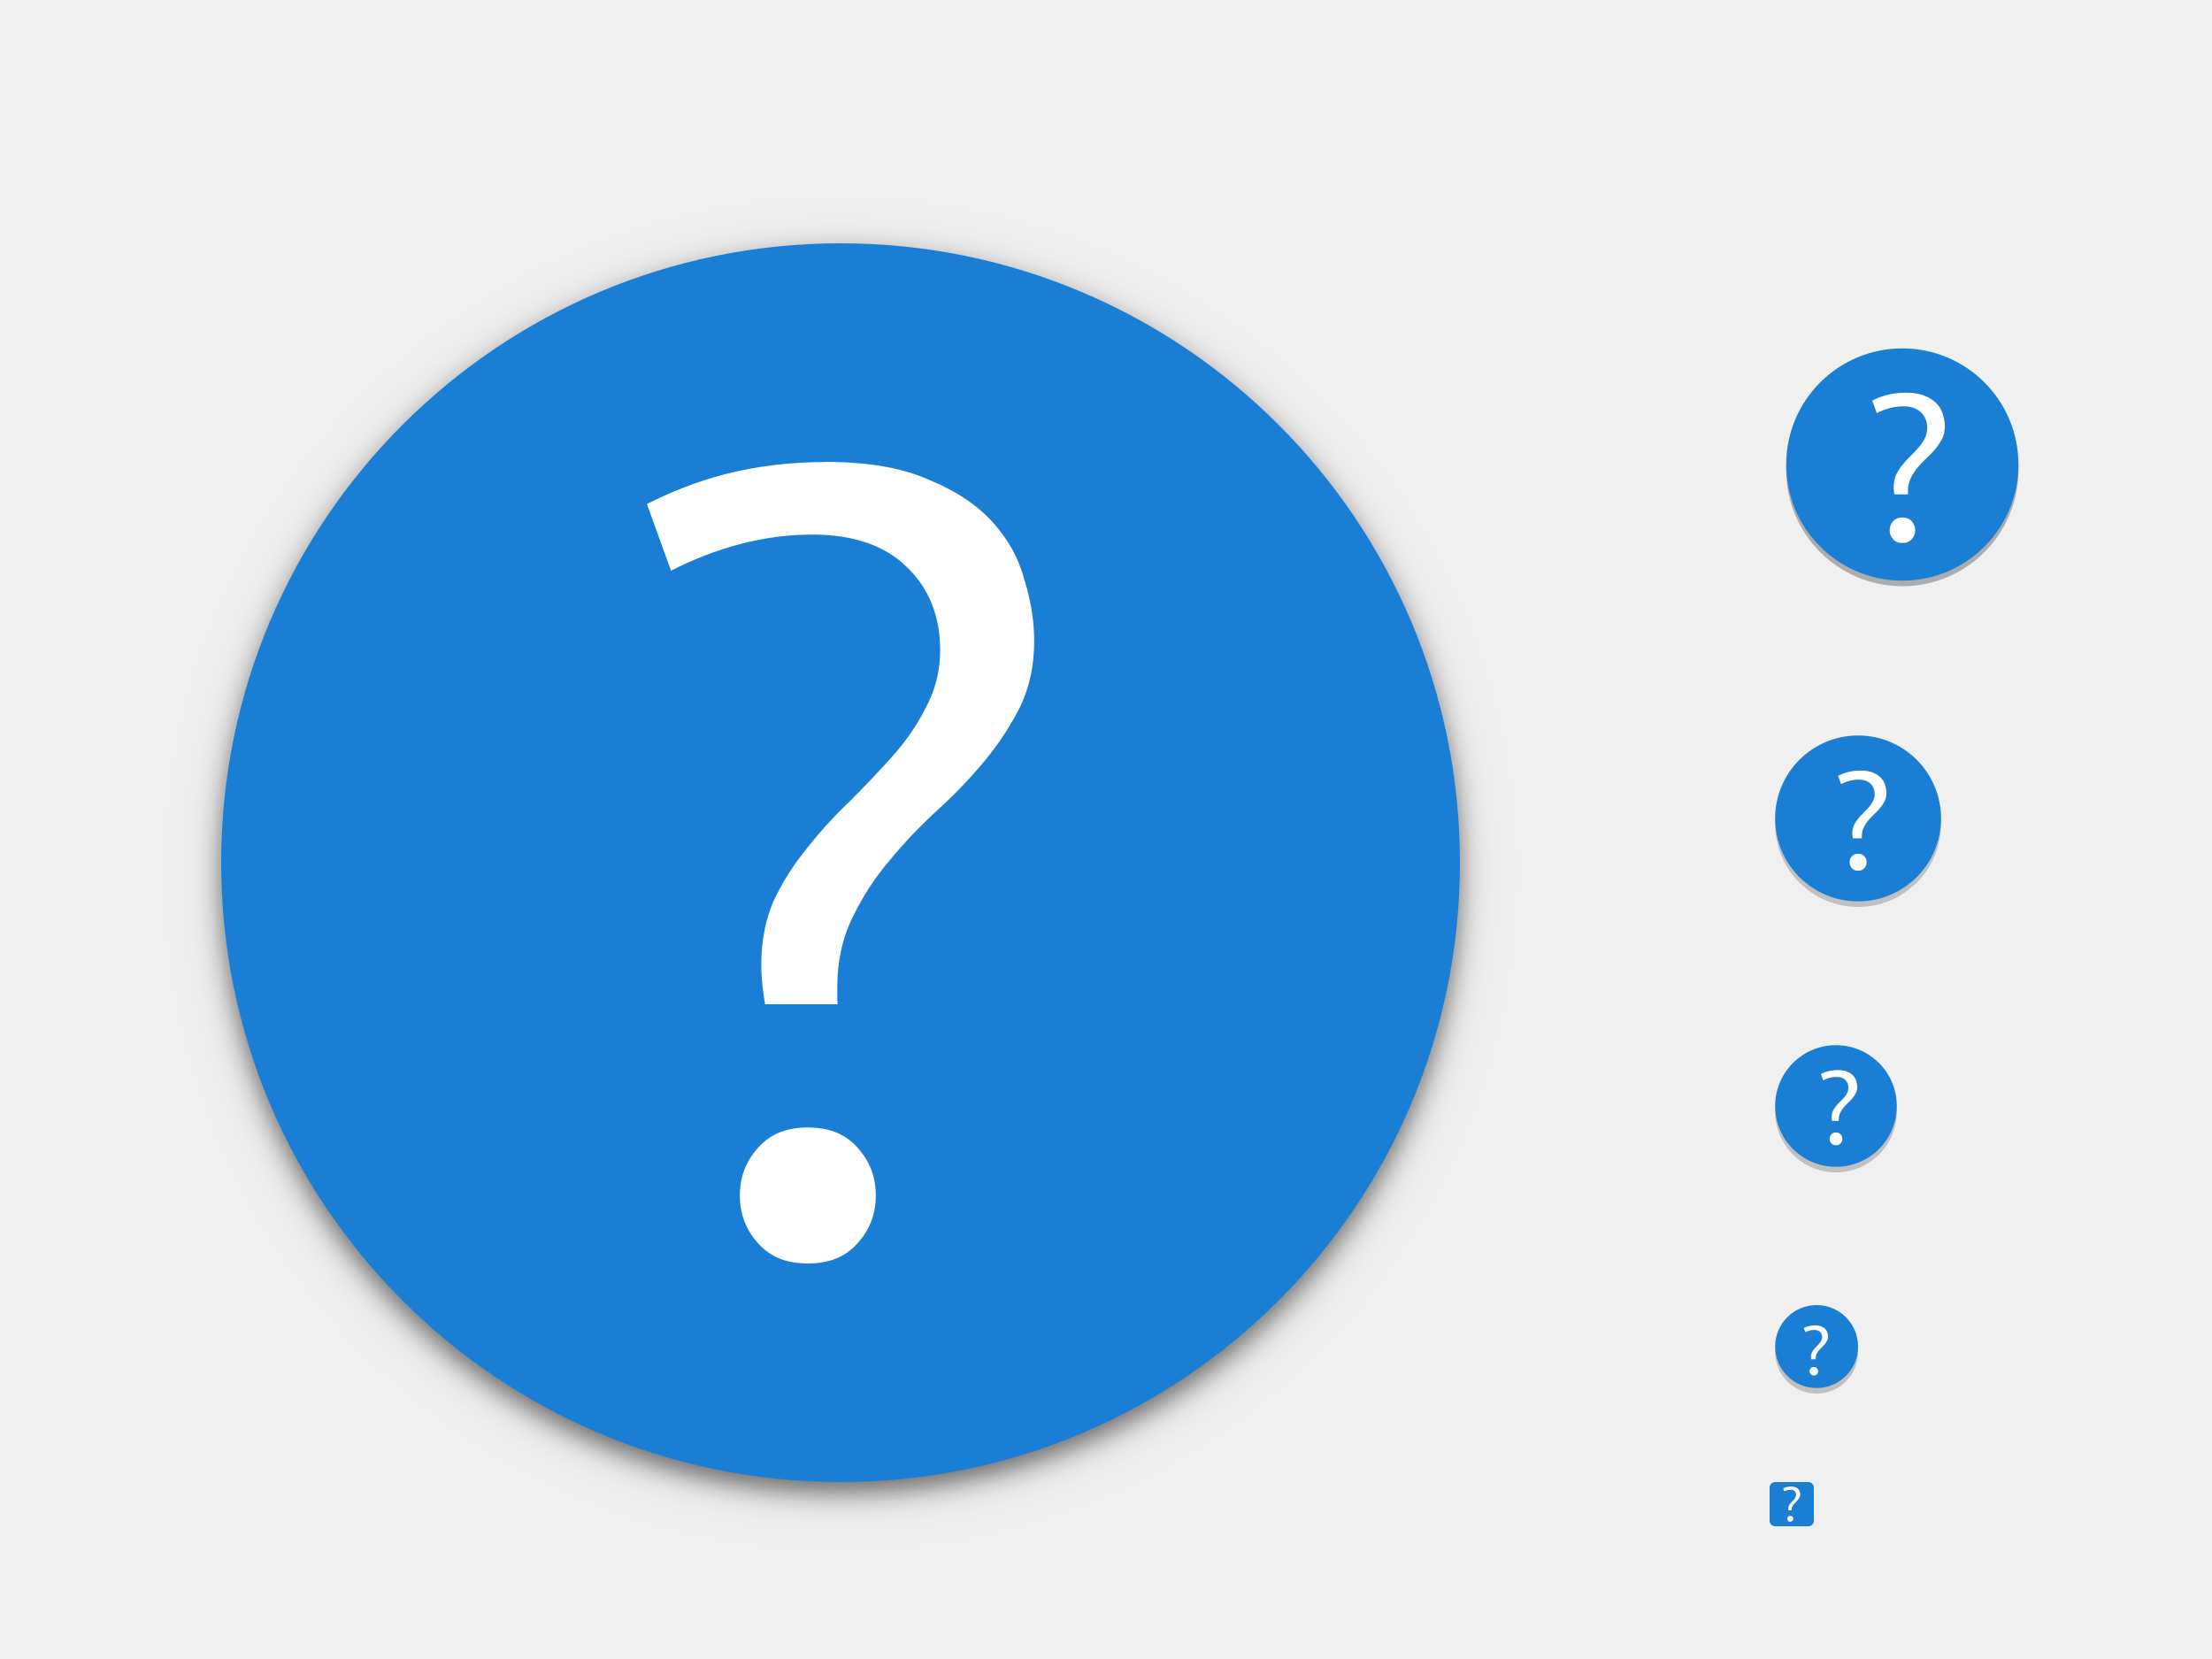
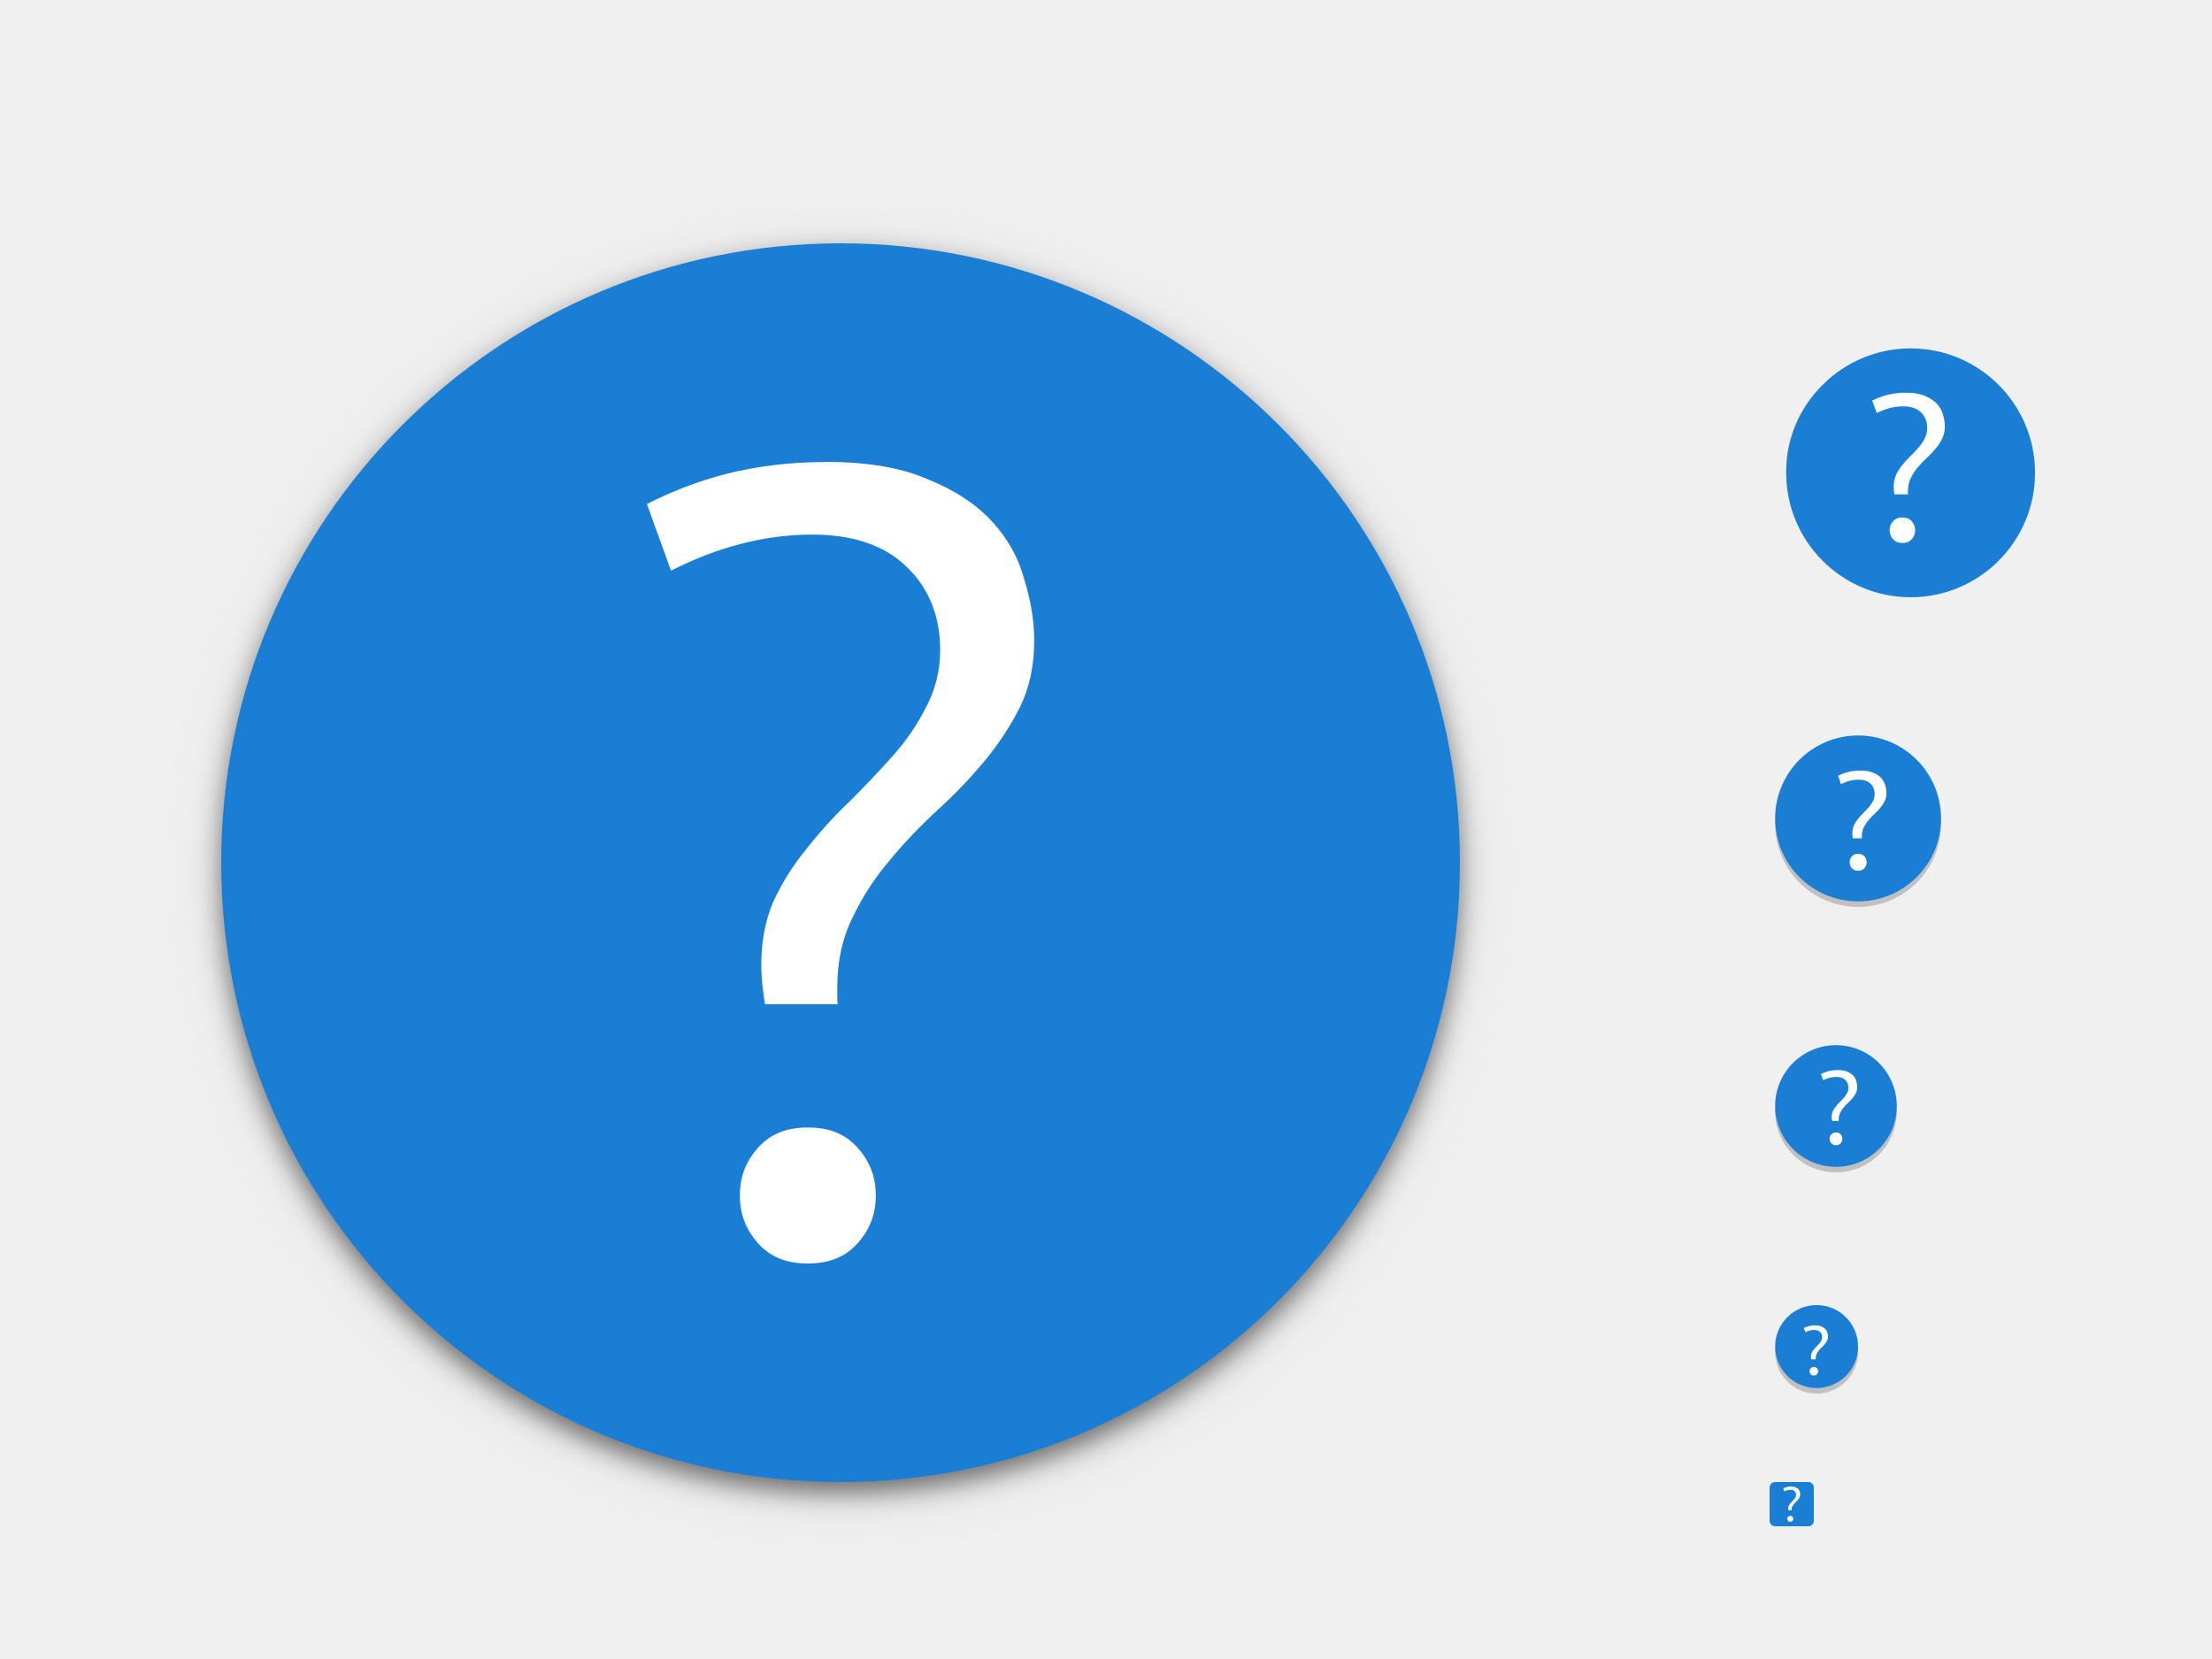
<svg xmlns="http://www.w3.org/2000/svg" xmlns:ns1="http://www.openswatchbook.org/uri/2009/osb" xmlns:xlink="http://www.w3.org/1999/xlink" width="400" height="300" id="svg11300" version="1.0" style="display:inline;enable-background:new">
  <defs id="defs3">
    <clipPath clipPathUnits="userSpaceOnUse" id="clipPath9430">
      <path id="path9432" d="m 166.062,-196 h 179.875 C 491.235,-196 512,-175.287 512,-30.125 v 148.25 C 512,263.286 491.235,284 345.938,284 H 166.062 C 20.765,284 0,263.286 0,118.125 V -30.125 C 0,-175.287 20.765,-196 166.062,-196 Z" style="color:#000000;display:inline;overflow:visible;visibility:visible;fill:#ffffff;fill-opacity:1;fill-rule:nonzero;stroke:none;stroke-width:1;marker:none;enable-background:new" />
    </clipPath>
    <clipPath clipPathUnits="userSpaceOnUse" id="clipPath1082">
      <path id="path1084" d="M 361.938,-212 C 507.235,-212 528,-191.287 528,-46.125 V 70.125 C 528,215.286 507.235,236 361.938,236 H 214.062 C 68.765,236 48,215.286 48,70.125 V -46.125 C 48,-191.287 68.765,-212 214.062,-212 Z" style="display:inline;opacity:1;fill:#8c59d9;fill-opacity:1;stroke:none;stroke-width:2;stroke-linecap:round;stroke-linejoin:round;stroke-miterlimit:4;stroke-dasharray:none;stroke-dashoffset:0;stroke-opacity:1;enable-background:new" />
    </clipPath>
    <clipPath clipPathUnits="userSpaceOnUse" id="clipPath994">
      <path style="color:#000000;display:inline;overflow:visible;visibility:visible;fill:#cdcdcd;fill-opacity:1;fill-rule:nonzero;stroke:none;stroke-width:2;stroke-miterlimit:4;stroke-dasharray:none;stroke-opacity:1;marker:none;enable-background:accumulate" d="m 335.731,62 c -8.824,0 -9.774,0.906 -9.73,9.748 V 84 96.252 c -0.043,8.842 0.906,9.748 9.73,9.748 h 16.539 c 8.824,0 9.73,-0.906 9.73,-9.748 V 84 71.748 C 362.001,62.906 361.094,62 352.27,62 Z" id="path996" />
    </clipPath>
    <clipPath clipPathUnits="userSpaceOnUse" id="clipPath994-5">
      <path style="color:#000000;display:inline;overflow:visible;visibility:visible;fill:#cdcdcd;fill-opacity:1;fill-rule:nonzero;stroke:none;stroke-width:2;stroke-miterlimit:4;stroke-dasharray:none;stroke-opacity:1;marker:none;enable-background:accumulate" d="m 335.731,62 c -8.824,0 -9.774,0.906 -9.73,9.748 V 84 96.252 c -0.043,8.842 0.906,9.748 9.73,9.748 h 16.539 c 8.824,0 9.73,-0.906 9.73,-9.748 V 84 71.748 C 362.001,62.906 361.094,62 352.27,62 Z" id="path996-3" />
    </clipPath>
    <clipPath clipPathUnits="userSpaceOnUse" id="clipPath971">
      <path style="color:#000000;display:inline;overflow:visible;visibility:visible;opacity:1;fill:#46a926;fill-opacity:1;fill-rule:nonzero;stroke:none;stroke-width:2;stroke-miterlimit:4;stroke-dasharray:none;stroke-opacity:1;marker:none;enable-background:accumulate" d="m 327.865,189 c -4.412,0 -4.887,0.453 -4.865,4.874 V 200 206.126 C 322.978,210.547 323.453,211 327.865,211 h 8.27 C 340.547,211 341,210.547 341,206.126 V 200 193.874 C 341,189.453 340.547,189 336.135,189 Z" id="path973" />
    </clipPath>
    <clipPath clipPathUnits="userSpaceOnUse" id="clipPath983">
      <path id="path985" d="m 325.096,237 c -2.808,0 -3.11,0.288 -3.096,3.102 V 244 v 3.898 c -0.014,2.813 0.288,3.102 3.096,3.102 h 5.808 C 333.712,251 334,250.712 334,247.898 V 244 240.102 C 334,237.288 333.712,237 330.904,237 Z" style="color:#000000;display:inline;overflow:visible;visibility:visible;opacity:1;fill:#46a926;fill-opacity:1;fill-rule:nonzero;stroke:none;stroke-width:2;stroke-miterlimit:4;stroke-dasharray:none;stroke-opacity:1;marker:none;enable-background:accumulate" />
    </clipPath>
    <clipPath clipPathUnits="userSpaceOnUse" id="clipPath959">
      <path style="color:#000000;display:inline;overflow:visible;visibility:visible;opacity:1;fill:#46a926;fill-opacity:1;fill-rule:nonzero;stroke:none;stroke-width:2;stroke-miterlimit:4;stroke-dasharray:none;stroke-opacity:1;marker:none;enable-background:accumulate" d="m 330.193,134 c -5.615,0 -6.22,0.577 -6.192,6.204 v 7.796 7.796 c -0.028,5.627 0.577,6.204 6.192,6.204 h 11.615 c 5.615,0 6.192,-0.577 6.192,-6.204 v -7.796 -7.796 c 0,-5.627 -0.577,-6.204 -6.192,-6.204 z" id="path961" />
    </clipPath>
    <filter style="color-interpolation-filters:sRGB" id="filter945" x="-0.024" width="1.048" y="-0.024" height="1.048">
      <feGaussianBlur stdDeviation="2.24" id="feGaussianBlur947" />
    </filter>
    <filter style="color-interpolation-filters:sRGB" id="filter951" x="-0.06" width="1.12" y="-0.06" height="1.12">
      <feGaussianBlur stdDeviation="5.6" id="feGaussianBlur953" />
    </filter>
    <linearGradient id="linearGradient3045">
      <stop id="stop3047" offset="0" style="stop-color:#847784;stop-opacity:0.996" />
      <stop id="stop3049" offset="1" style="stop-color:#695f69;stop-opacity:1" />
    </linearGradient>
    <linearGradient id="linearGradient4213">
      <stop style="stop-color:#b1d7f3;stop-opacity:1" offset="0" id="stop4215" />
      <stop style="stop-color:#8fafda;stop-opacity:1" offset="1" id="stop4217" />
    </linearGradient>
    <linearGradient ns1:paint="gradient" id="linearGradient5460">
      <stop id="stop5462" offset="0" style="stop-color:#e6e6e6;stop-opacity:1" />
      <stop id="stop5464" offset="1" style="stop-color:#ffffff;stop-opacity:1" />
    </linearGradient>
    <linearGradient ns1:paint="solid" id="linearGradient5476">
      <stop id="stop5478" offset="0" style="stop-color:#772953;stop-opacity:1;" />
    </linearGradient>
    <filter color-interpolation-filters="sRGB" id="filter4154">
      <feComposite operator="arithmetic" k4="0" result="composite1" k1="0" k2="1" k3="0" in2="SourceGraphic" id="feComposite4156" />
      <feColorMatrix in="composite1" result="colormatrix1" values="0" type="saturate" id="feColorMatrix4158" />
      <feFlood flood-color="rgb(72,59,72)" result="flood1" id="feFlood4160" />
      <feBlend in="flood1" in2="colormatrix1" mode="multiply" result="blend1" id="feBlend4162" />
      <feBlend result="blend2" in2="blend1" mode="screen" id="feBlend4164" />
      <feColorMatrix in="blend2" result="colormatrix2" values="1" type="saturate" id="feColorMatrix4166" />
      <feComposite in="colormatrix2" in2="SourceGraphic" result="composite2" operator="in" id="feComposite4168" />
    </filter>
    <clipPath id="clipPath3062" clipPathUnits="userSpaceOnUse">
      <rect y="-194.968" x="34.168" height="445.935" width="475.665" id="rect3064" style="color:#000000;fill:url(#linearGradient3066);fill-opacity:1;fill-rule:nonzero;stroke:none;stroke-width:40;marker:none;visibility:visible;display:inline;overflow:visible;enable-background:new" />
    </clipPath>
    <linearGradient y2="288" x2="256" y1="50" x1="256" gradientTransform="matrix(1.858065,0,0,1.873679,4.438713,-288.6517)" gradientUnits="userSpaceOnUse" id="linearGradient3066" xlink:href="#linearGradient3045" />
    <linearGradient xlink:href="#linearGradient876" id="linearGradient11065" x1="104" y1="44" x2="200" y2="268" gradientUnits="userSpaceOnUse" gradientTransform="translate(18.76629,58.79364)" />
    <linearGradient id="linearGradient876">
      <stop style="stop-color:#1a7fd4;stop-opacity:1;" offset="0" id="stop872" />
      <stop style="stop-color:#37a6e6;stop-opacity:1" offset="1" id="stop874" />
    </linearGradient>
  </defs>
  <g style="display:inline" id="layer1">
    <g style="display:none" id="layer7">
      <text y="-8.255" xml:space="preserve" x="19.007" style="font-style:normal;font-variant:normal;font-weight:normal;font-stretch:normal;line-height:0%;font-family:'DejaVu Sans';-inkscape-font-specification:'DejaVu Sans';display:inline;fill:#000000;fill-opacity:1;stroke:none;enable-background:new" id="context">
        <tspan style="font-style:normal;font-variant:normal;font-weight:normal;font-stretch:normal;font-size:18px;line-height:1.25;font-family:'DejaVu Sans';-inkscape-font-specification:'DejaVu Sans'" y="-8.255" x="19.007" id="tspan3933">emblems</tspan>
      </text>
      <text y="-8.255" xml:space="preserve" x="146.488" style="font-style:normal;font-variant:normal;font-weight:bold;font-stretch:normal;line-height:0%;font-family:'DejaVu Sans';-inkscape-font-specification:'DejaVu Sans Bold';text-align:start;writing-mode:lr-tb;text-anchor:start;display:inline;fill:#000000;fill-opacity:1;stroke:none;enable-background:new" id="icon-name">
        <tspan style="font-style:normal;font-variant:normal;font-weight:bold;font-stretch:normal;font-size:18px;line-height:1.25;font-family:'DejaVu Sans';-inkscape-font-specification:'DejaVu Sans Bold'" y="-8.255" x="146.488" id="tspan924">emblem-dialog-question</tspan>
      </text>
      <rect style="display:inline;overflow:visible;visibility:visible;fill:#cdcdcd;fill-opacity:1;fill-rule:nonzero;stroke:none;stroke-width:2;marker:none;enable-background:accumulate" id="rect16x16" width="16" height="16" x="320" y="236" />
      <rect style="display:inline;overflow:visible;visibility:visible;fill:#cdcdcd;fill-opacity:1;fill-rule:nonzero;stroke:none;stroke-width:2;marker:none;enable-background:accumulate" id="rect24x24" width="24" height="24" x="320" y="188" />
      <rect style="display:inline;overflow:visible;visibility:visible;fill:#cdcdcd;fill-opacity:1;fill-rule:nonzero;stroke:none;stroke-width:2;marker:none;enable-background:accumulate" id="rect32x32" width="32" height="32" x="320" y="132" />
      <rect y="60" x="320" height="48" width="48" id="rect48x48" style="display:inline;overflow:visible;visibility:visible;fill:#cdcdcd;fill-opacity:1;fill-rule:nonzero;stroke:none;stroke-width:2;marker:none;enable-background:accumulate" />
      <rect style="display:inline;overflow:visible;visibility:visible;fill:#cdcdcd;fill-opacity:1;fill-rule:nonzero;stroke:none;stroke-width:2;marker:none;enable-background:accumulate" id="rect3951" width="256" height="256" x="24" y="28" />
      <rect y="268" x="320" height="8" width="8" id="rect841" style="display:inline;overflow:visible;visibility:visible;fill:#cdcdcd;fill-opacity:1;fill-rule:nonzero;stroke:none;stroke-width:1;marker:none;enable-background:accumulate" />
    </g>
    <g id="layer2" style="display:inline">
      <rect transform="matrix(0,-1,-1,0,0,0)" style="display:inline;opacity:0.2;fill:#000000;fill-opacity:1;stroke:none;stroke-width:1;stroke-opacity:0.251;enable-background:new" id="rect892" width="15" height="15" x="-252" y="-336" rx="7.5" ry="7.5" />
      <rect transform="matrix(0,-1,-1,0,0,0)" style="display:inline;opacity:0.2;fill:#000000;fill-opacity:1;stroke:none;stroke-width:1.024;stroke-miterlimit:4;stroke-dasharray:none;stroke-opacity:0.251;enable-background:new" id="rect894" width="42" height="42" x="-106" y="-365" rx="21" ry="21" />
      <rect ry="11" rx="11" y="-343" x="-212" height="22" width="22" id="rect896" style="display:inline;opacity:0.2;fill:#000000;fill-opacity:1;stroke:none;stroke-width:1.048;stroke-opacity:0.251;enable-background:new" transform="matrix(0,-1,-1,0,0,0)" />
      <rect transform="matrix(0,-1,-1,0,0,0)" style="display:inline;opacity:0.2;fill:#000000;fill-opacity:1;stroke:none;stroke-width:1.034;stroke-opacity:0.251;enable-background:new" id="rect876" width="30" height="30" x="-164" y="-351" rx="15" ry="15" />
      <rect transform="matrix(0,-1,-1,0,0,0)" style="display:inline;opacity:0.1;fill:#000000;fill-opacity:1;stroke:none;stroke-width:0.5;filter:url(#filter951);enable-background:new" id="rect949" width="224" height="224" x="-270" y="-264" rx="112" ry="112" />
      <rect ry="112" rx="112" y="-264" x="-270" height="224" width="224" id="rect939" style="display:inline;opacity:0.5;fill:#000000;fill-opacity:1;stroke:none;stroke-width:0.5;filter:url(#filter945);enable-background:new" transform="matrix(0,-1,-1,0,0,0)" />
-       <rect ry="7.5" rx="7.5" y="-336" x="-251" height="15" width="15" id="rect4414" style="display:inline;fill:#1a7fd4;fill-opacity:1;stroke:none;stroke-width:1;stroke-opacity:0.251;enable-background:new" transform="matrix(0,-1,-1,0,0,0)" />
      <rect transform="matrix(0,-1,-1,0,0,0)" style="display:inline;opacity:0.1;fill:#000000;fill-opacity:1;stroke:none;stroke-width:1.05;stroke-opacity:0.251;enable-background:new" id="rect917" width="42" height="42" x="-106" y="-365" rx="21" ry="21" />
-       <rect ry="21" rx="21" y="-365" x="-105" height="42" width="42" id="rect4408" style="display:inline;fill:#1a7fd4;fill-opacity:1;stroke:none;stroke-width:1.024;stroke-miterlimit:4;stroke-dasharray:none;stroke-opacity:0.251;enable-background:new" transform="matrix(0,-1,-1,0,0,0)" />
-       <rect transform="matrix(0,-1,-1,0,0,0)" style="display:inline;fill:#1a7fd4;fill-opacity:1;stroke:none;stroke-width:1.048;stroke-opacity:0.251;enable-background:new" id="rect4410" width="22" height="22" x="-211" y="-343" rx="11" ry="11" />
-       <rect ry="15" rx="15" y="-351" x="-163" height="30" width="30" id="rect4412" style="display:inline;fill:#1a7fd4;fill-opacity:1;stroke:none;stroke-width:1.034;stroke-opacity:0.251;enable-background:new" transform="matrix(0,-1,-1,0,0,0)" />
-       <rect transform="matrix(0,-1,-1,0,0,0)" style="display:inline;fill:#1a7fd4;fill-opacity:1;stroke:none;stroke-width:0.5;enable-background:new" id="rect4418" width="224" height="224" x="-268" y="-264" rx="112" ry="112" />
      <rect transform="matrix(0,-1,-1,0,0,0)" style="display:inline;fill:#1a7fd4;fill-opacity:1;stroke:none;stroke-width:1.143;stroke-opacity:0.251;enable-background:new" id="rect4420" width="8" height="8" x="-276" y="-328" rx="1" ry="1" />
      <path id="text4098-9-9-9" d="m 323.883,268.819 6.2e-4,6.3e-4 c -0.283,2e-5 -0.55,0.032 -0.802,0.097 -0.229,0.06 -0.432,0.142 -0.619,0.236 l 0.191,0.529 c 0.365,-0.185 0.739,-0.286 1.122,-0.286 0.322,0 0.577,0.085 0.753,0.261 0.174,0.167 0.261,0.391 0.261,0.655 0,0.165 -0.039,0.32 -0.115,0.46 -0.068,0.137 -0.158,0.267 -0.269,0.39 -0.109,0.121 -0.223,0.241 -0.344,0.362 l -4.6e-4,4.7e-4 -9.4e-4,4.7e-4 c -0.117,0.112 -0.229,0.235 -0.335,0.371 l -4.5e-4,4.7e-4 -2.1e-4,4.7e-4 c -0.104,0.127 -0.191,0.266 -0.261,0.417 -0.062,0.147 -0.094,0.311 -0.094,0.495 0,0.11 0.013,0.214 0.03,0.315 h 0.576 c -4.8e-4,-0.012 -0.003,-0.023 -0.003,-0.036 v -0.099 c 0,-0.205 0.041,-0.392 0.123,-0.557 0.08,-0.166 0.179,-0.317 0.296,-0.453 l 4.6e-4,-4.5e-4 c 2.3e-4,-2.3e-4 2.3e-4,-4.7e-4 4.8e-4,-9.5e-4 0.115,-0.14 0.243,-0.273 0.382,-0.4 0.136,-0.124 0.259,-0.254 0.371,-0.389 0.111,-0.134 0.203,-0.276 0.279,-0.428 v -2.1e-4 c 0.073,-0.152 0.111,-0.325 0.111,-0.521 0,-0.155 -0.026,-0.316 -0.078,-0.485 l -4.7e-4,-9.5e-4 -2.2e-4,-9.4e-4 c -0.045,-0.17 -0.13,-0.322 -0.255,-0.459 -0.124,-0.136 -0.293,-0.247 -0.507,-0.335 l -9.5e-4,-4.6e-4 -9.4e-4,-4.6e-4 c -0.204,-0.091 -0.475,-0.138 -0.81,-0.138 z m -0.143,5.283 c -0.172,0 -0.298,0.053 -0.394,0.159 -0.098,0.109 -0.146,0.233 -0.146,0.381 0,0.148 0.047,0.271 0.146,0.381 0.096,0.107 0.221,0.159 0.394,0.159 0.172,0 0.298,-0.052 0.394,-0.159 0.098,-0.109 0.146,-0.233 0.146,-0.381 0,-0.148 -0.047,-0.271 -0.146,-0.381 -0.096,-0.107 -0.222,-0.159 -0.394,-0.159 z" style="font-style:normal;font-variant:normal;font-weight:500;font-stretch:normal;font-size:72.036px;line-height:125%;font-family:Ubuntu;-inkscape-font-specification:'Ubuntu Medium';text-align:center;letter-spacing:0px;word-spacing:0px;writing-mode:lr-tb;text-anchor:middle;display:inline;fill:#ffffff;fill-opacity:1;stroke:none;stroke-width:0.636;enable-background:new" />
+       <circle style="display:inline;opacity:1;fill:#1a7fd4;fill-opacity:1;stroke:none;stroke-width:1;stroke-linecap:round;stroke-linejoin:round;stroke-miterlimit:4;stroke-dasharray:none;stroke-opacity:1;enable-background:new" id="path11042" r="112" cy="156" cx="152" />
+       <circle style="display:inline;opacity:1;fill:#1a7fd4;fill-opacity:1;stroke:none;stroke-width:1.869;stroke-linecap:round;stroke-linejoin:round;stroke-miterlimit:4;stroke-dasharray:none;stroke-opacity:1;enable-background:new" id="path9498-6" cx="345.5" cy="85.5" r="22.5" />
+       <circle style="display:inline;opacity:1;fill:#1a7fd4;fill-opacity:1;stroke:none;stroke-width:1.934;stroke-linecap:round;stroke-linejoin:round;stroke-miterlimit:4;stroke-dasharray:none;stroke-opacity:1;enable-background:new" id="path9498-6-5" cx="336" cy="148" r="15" />
+       <circle style="display:inline;opacity:1;fill:#1a7fd4;fill-opacity:1;stroke:none;stroke-width:1.788;stroke-linecap:round;stroke-linejoin:round;stroke-miterlimit:4;stroke-dasharray:none;stroke-opacity:1;enable-background:new" id="path9498-6-5-6" cx="332" cy="200" r="11" />
+       <circle style="display:inline;opacity:1;fill:#1a7fd4;fill-opacity:1;stroke:none;stroke-width:1.869;stroke-linecap:round;stroke-linejoin:round;stroke-miterlimit:4;stroke-dasharray:none;stroke-opacity:1;enable-background:new" id="path9498-6-5-6-8" cx="328.5" cy="243.5" r="7.5" />
    </g>
    <g id="layer6" style="display:inline">
      <g transform="matrix(1.008422,0,0,1.008422,7.89435,-1.558055)" style="display:inline;stroke:none;enable-background:new" id="g1453-4">
        <path style="font-style:normal;font-variant:normal;font-weight:500;font-stretch:normal;font-size:72.036px;line-height:125%;font-family:Ubuntu;-inkscape-font-specification:'Ubuntu Medium';text-align:center;letter-spacing:0px;word-spacing:0px;writing-mode:lr-tb;text-anchor:middle;display:inline;fill:#ffffff;fill-opacity:1;stroke:none;stroke-width:14.37" d="m 140.262,84.381 0.014,0.014 c -6.385,5.75e-4 -12.424,0.732 -18.118,2.19 -5.169,1.354 -9.749,3.202 -13.98,5.339 l 4.321,11.953 c 8.24,-4.183 16.691,-6.472 25.343,-6.472 7.274,0 13.044,1.923 17.016,5.89 3.92,3.78 5.906,8.824 5.906,14.804 0,3.728 -0.872,7.218 -2.604,10.395 -1.548,3.089 -3.577,6.03 -6.081,8.813 -2.453,2.725 -5.038,5.45 -7.76,8.172 l -0.011,0.011 -0.029,0.011 c -2.653,2.521 -5.173,5.31 -7.569,8.37 l -0.011,0.011 -0.005,0.011 c -2.356,2.88 -4.315,6.019 -5.888,9.423 -1.4,3.321 -2.119,7.036 -2.119,11.194 0,2.494 0.289,4.833 0.677,7.116 h 13.022 c -0.011,-0.279 -0.072,-0.529 -0.072,-0.819 v -2.235 c 0,-4.641 0.921,-8.861 2.779,-12.586 1.805,-3.749 4.033,-7.16 6.676,-10.225 l 0.011,-0.011 c 0.005,-0.005 0.005,-0.01 0.011,-0.029 2.608,-3.155 5.491,-6.167 8.641,-9.042 3.065,-2.799 5.861,-5.731 8.388,-8.79 2.5,-3.026 4.597,-6.245 6.306,-9.658 v -0.005 c 1.657,-3.444 2.5,-7.344 2.5,-11.762 0,-3.497 -0.579,-7.146 -1.762,-10.951 l -0.011,-0.029 -0.005,-0.029 c -1.023,-3.839 -2.927,-7.28 -5.763,-10.374 -2.81,-3.065 -6.61,-5.589 -11.464,-7.557 l -0.029,-0.01 -0.029,-0.01 c -4.617,-2.052 -10.722,-3.126 -18.299,-3.126 z m -3.232,119.347 c -3.891,0 -6.727,1.189 -8.893,3.595 -2.224,2.472 -3.291,5.257 -3.291,8.597 0,3.34 1.067,6.13 3.291,8.602 2.166,2.407 5.002,3.588 8.893,3.588 3.891,0 6.732,-1.181 8.899,-3.588 2.224,-2.472 3.291,-5.262 3.291,-8.602 0,-3.34 -1.066,-6.125 -3.291,-8.597 -2.166,-2.407 -5.007,-3.595 -8.899,-3.595 z" id="text4098-9" />
      </g>
      <path id="text4098-9-4" d="m 344.626,71.011 0.003,0.003 c -1.207,1.1e-4 -2.349,0.138 -3.426,0.414 -0.977,0.256 -1.843,0.605 -2.643,1.009 l 0.817,2.26 c 1.558,-0.791 3.156,-1.224 4.792,-1.224 1.375,0 2.466,0.364 3.217,1.114 0.741,0.715 1.117,1.668 1.117,2.799 0,0.705 -0.165,1.365 -0.492,1.966 -0.293,0.584 -0.676,1.14 -1.15,1.666 -0.464,0.515 -0.953,1.03 -1.467,1.545 l -0.002,0.002 -0.005,0.002 c -0.502,0.477 -0.978,1.004 -1.431,1.583 l -0.002,0.002 -9.4e-4,0.002 c -0.446,0.544 -0.816,1.138 -1.113,1.782 -0.265,0.628 -0.401,1.33 -0.401,2.116 0,0.472 0.055,0.914 0.128,1.345 h 2.462 c -0.002,-0.053 -0.014,-0.1 -0.014,-0.155 v -0.423 c 0,-0.878 0.174,-1.675 0.525,-2.38 0.341,-0.709 0.762,-1.354 1.262,-1.933 l 0.002,-0.002 c 9.5e-4,-9.45e-4 9.5e-4,-0.002 0.002,-0.005 0.493,-0.597 1.038,-1.166 1.634,-1.71 0.58,-0.529 1.108,-1.084 1.586,-1.662 0.473,-0.572 0.869,-1.181 1.192,-1.826 v -9.45e-4 c 0.313,-0.651 0.473,-1.389 0.473,-2.224 0,-0.661 -0.11,-1.351 -0.333,-2.071 l -0.002,-0.005 -9.5e-4,-0.005 c -0.193,-0.726 -0.553,-1.376 -1.09,-1.962 -0.531,-0.58 -1.25,-1.057 -2.168,-1.429 l -0.005,-0.002 -0.005,-0.002 c -0.873,-0.388 -2.027,-0.591 -3.46,-0.591 z m -0.611,22.566 c -0.736,0 -1.272,0.225 -1.682,0.68 -0.421,0.467 -0.622,0.994 -0.622,1.626 0,0.632 0.202,1.159 0.622,1.626 0.41,0.455 0.946,0.678 1.682,0.678 0.736,0 1.273,-0.223 1.683,-0.678 0.421,-0.467 0.622,-0.995 0.622,-1.626 0,-0.632 -0.202,-1.158 -0.622,-1.626 -0.41,-0.455 -0.947,-0.68 -1.683,-0.68 z" style="font-style:normal;font-variant:normal;font-weight:500;font-stretch:normal;font-size:72.036px;line-height:125%;font-family:Ubuntu;-inkscape-font-specification:'Ubuntu Medium';text-align:center;letter-spacing:0px;word-spacing:0px;writing-mode:lr-tb;text-anchor:middle;display:inline;fill:#ffffff;fill-opacity:1;stroke:none;stroke-width:2.717;enable-background:new" />
      <path id="text4098-9-44" d="m 336.417,139.341 0.002,0.002 c -0.805,7e-5 -1.566,0.092 -2.284,0.276 -0.652,0.171 -1.229,0.404 -1.762,0.673 l 0.545,1.507 c 1.039,-0.527 2.104,-0.816 3.195,-0.816 0.917,0 1.644,0.242 2.145,0.742 0.494,0.476 0.744,1.112 0.744,1.866 0,0.47 -0.11,0.91 -0.328,1.31 -0.195,0.389 -0.451,0.76 -0.767,1.111 -0.309,0.344 -0.635,0.687 -0.978,1.03 l -10e-4,0.001 -0.004,10e-4 c -0.334,0.318 -0.652,0.669 -0.954,1.055 l -0.001,0.001 -6.3e-4,0.001 c -0.297,0.363 -0.544,0.759 -0.742,1.188 -0.177,0.419 -0.267,0.887 -0.267,1.411 0,0.314 0.036,0.609 0.085,0.897 h 1.641 c -9.9e-4,-0.035 -0.009,-0.067 -0.009,-0.103 v -0.282 c 0,-0.585 0.116,-1.117 0.35,-1.587 0.228,-0.473 0.508,-0.903 0.842,-1.289 l 9.9e-4,-0.001 c 6.3e-4,-6.3e-4 6.3e-4,-0.001 0.001,-0.004 0.329,-0.398 0.692,-0.777 1.089,-1.14 0.386,-0.353 0.739,-0.722 1.057,-1.108 0.315,-0.381 0.579,-0.787 0.795,-1.217 v -6.3e-4 c 0.209,-0.434 0.315,-0.926 0.315,-1.483 0,-0.441 -0.073,-0.901 -0.222,-1.38 l -9.9e-4,-0.004 -6.3e-4,-0.004 c -0.129,-0.484 -0.369,-0.918 -0.726,-1.308 -0.354,-0.386 -0.833,-0.704 -1.445,-0.953 l -0.004,-0.001 -0.004,-0.001 c -0.582,-0.259 -1.352,-0.394 -2.307,-0.394 z m -0.407,15.044 c -0.49,0 -0.848,0.15 -1.121,0.453 -0.28,0.312 -0.415,0.663 -0.415,1.084 0,0.421 0.135,0.773 0.415,1.084 0.273,0.303 0.631,0.452 1.121,0.452 0.49,0 0.849,-0.149 1.122,-0.452 0.28,-0.312 0.415,-0.663 0.415,-1.084 0,-0.421 -0.134,-0.772 -0.415,-1.084 -0.273,-0.303 -0.631,-0.453 -1.122,-0.453 z" style="font-style:normal;font-variant:normal;font-weight:500;font-stretch:normal;font-size:72.036px;line-height:125%;font-family:Ubuntu;-inkscape-font-specification:'Ubuntu Medium';text-align:center;letter-spacing:0px;word-spacing:0px;writing-mode:lr-tb;text-anchor:middle;display:inline;fill:#ffffff;fill-opacity:1;stroke:none;stroke-width:1.811;enable-background:new" />
      <path id="text4098-9-0" d="m 332.313,193.505 10e-4,0.001 c -0.604,5e-5 -1.175,0.069 -1.713,0.207 -0.489,0.128 -0.922,0.303 -1.322,0.505 l 0.409,1.13 c 0.779,-0.395 1.578,-0.612 2.396,-0.612 0.688,0 1.233,0.182 1.609,0.557 0.371,0.357 0.558,0.834 0.558,1.4 0,0.352 -0.083,0.682 -0.246,0.983 -0.146,0.292 -0.338,0.57 -0.575,0.833 -0.232,0.258 -0.476,0.515 -0.734,0.773 l -10e-4,0.001 -0.003,10e-4 c -0.251,0.238 -0.489,0.502 -0.716,0.791 l -9.9e-4,0.001 -4.8e-4,9.9e-4 c -0.223,0.272 -0.408,0.569 -0.557,0.891 -0.132,0.314 -0.2,0.665 -0.2,1.058 0,0.236 0.027,0.457 0.064,0.673 h 1.231 c -10e-4,-0.026 -0.007,-0.05 -0.007,-0.077 v -0.211 c 0,-0.439 0.087,-0.838 0.263,-1.19 0.171,-0.354 0.381,-0.677 0.631,-0.967 l 10e-4,-9.9e-4 c 4.7e-4,-4.7e-4 4.7e-4,-9.7e-4 10e-4,-0.003 0.247,-0.298 0.519,-0.583 0.817,-0.855 0.29,-0.265 0.554,-0.542 0.793,-0.831 0.236,-0.286 0.435,-0.59 0.596,-0.913 v -4.7e-4 c 0.157,-0.326 0.236,-0.694 0.236,-1.112 0,-0.331 -0.055,-0.676 -0.167,-1.035 l -10e-4,-0.003 -4.7e-4,-0.003 c -0.097,-0.363 -0.277,-0.688 -0.545,-0.981 -0.266,-0.29 -0.625,-0.528 -1.084,-0.714 l -0.003,-9.9e-4 -0.003,-9.9e-4 c -0.437,-0.194 -1.014,-0.296 -1.73,-0.296 z m -0.306,11.283 c -0.368,0 -0.636,0.112 -0.841,0.34 -0.21,0.234 -0.311,0.497 -0.311,0.813 0,0.316 0.101,0.58 0.311,0.813 0.205,0.228 0.473,0.339 0.841,0.339 0.368,0 0.636,-0.112 0.841,-0.339 0.21,-0.234 0.311,-0.497 0.311,-0.813 0,-0.316 -0.101,-0.579 -0.311,-0.813 -0.205,-0.228 -0.473,-0.34 -0.841,-0.34 z" style="font-style:normal;font-variant:normal;font-weight:500;font-stretch:normal;font-size:72.036px;line-height:125%;font-family:Ubuntu;-inkscape-font-specification:'Ubuntu Medium';text-align:center;letter-spacing:0px;word-spacing:0px;writing-mode:lr-tb;text-anchor:middle;display:inline;fill:#ffffff;fill-opacity:1;stroke:none;stroke-width:1.359;enable-background:new" />
      <path id="text4098-9-9" d="m 328.208,239.67 9e-4,9e-4 c -0.402,4e-5 -0.783,0.046 -1.142,0.138 -0.326,0.085 -0.614,0.202 -0.881,0.336 l 0.272,0.753 c 0.519,-0.264 1.052,-0.408 1.597,-0.408 0.458,0 0.822,0.121 1.072,0.371 0.247,0.238 0.372,0.556 0.372,0.933 0,0.235 -0.055,0.455 -0.164,0.655 -0.098,0.195 -0.225,0.38 -0.383,0.555 -0.155,0.172 -0.318,0.343 -0.489,0.515 l -6.6e-4,6.6e-4 -0.002,6.7e-4 c -0.167,0.159 -0.326,0.335 -0.477,0.528 l -6.6e-4,6.6e-4 -3.1e-4,6.7e-4 c -0.148,0.181 -0.272,0.379 -0.371,0.594 -0.088,0.209 -0.134,0.443 -0.134,0.705 0,0.157 0.018,0.305 0.043,0.449 h 0.821 c -6.7e-4,-0.018 -0.005,-0.033 -0.005,-0.052 v -0.141 c 0,-0.293 0.058,-0.558 0.175,-0.793 0.114,-0.236 0.254,-0.451 0.421,-0.644 l 6.6e-4,-6.6e-4 c 3.2e-4,-3.2e-4 3.2e-4,-6.5e-4 6.7e-4,-0.002 0.164,-0.199 0.346,-0.389 0.545,-0.57 0.193,-0.176 0.369,-0.361 0.529,-0.554 0.158,-0.191 0.29,-0.394 0.397,-0.609 v -3.1e-4 c 0.104,-0.217 0.158,-0.463 0.158,-0.741 0,-0.22 -0.036,-0.45 -0.111,-0.69 l -6.6e-4,-0.002 -3.2e-4,-0.002 c -0.065,-0.242 -0.184,-0.459 -0.363,-0.654 -0.177,-0.193 -0.417,-0.352 -0.723,-0.476 l -0.002,-6.6e-4 -0.002,-6.6e-4 c -0.291,-0.129 -0.676,-0.197 -1.153,-0.197 z m -0.204,7.522 c -0.245,0 -0.424,0.075 -0.561,0.227 -0.14,0.156 -0.207,0.331 -0.207,0.542 0,0.21 0.067,0.386 0.207,0.542 0.137,0.152 0.315,0.226 0.561,0.226 0.245,0 0.424,-0.074 0.561,-0.226 0.14,-0.156 0.207,-0.332 0.207,-0.542 0,-0.211 -0.067,-0.386 -0.207,-0.542 -0.137,-0.152 -0.316,-0.227 -0.561,-0.227 z" style="font-style:normal;font-variant:normal;font-weight:500;font-stretch:normal;font-size:72.036px;line-height:125%;font-family:Ubuntu;-inkscape-font-specification:'Ubuntu Medium';text-align:center;letter-spacing:0px;word-spacing:0px;writing-mode:lr-tb;text-anchor:middle;display:inline;fill:#ffffff;fill-opacity:1;stroke:none;stroke-width:0.906;enable-background:new" />
    </g>
  </g>
</svg>
